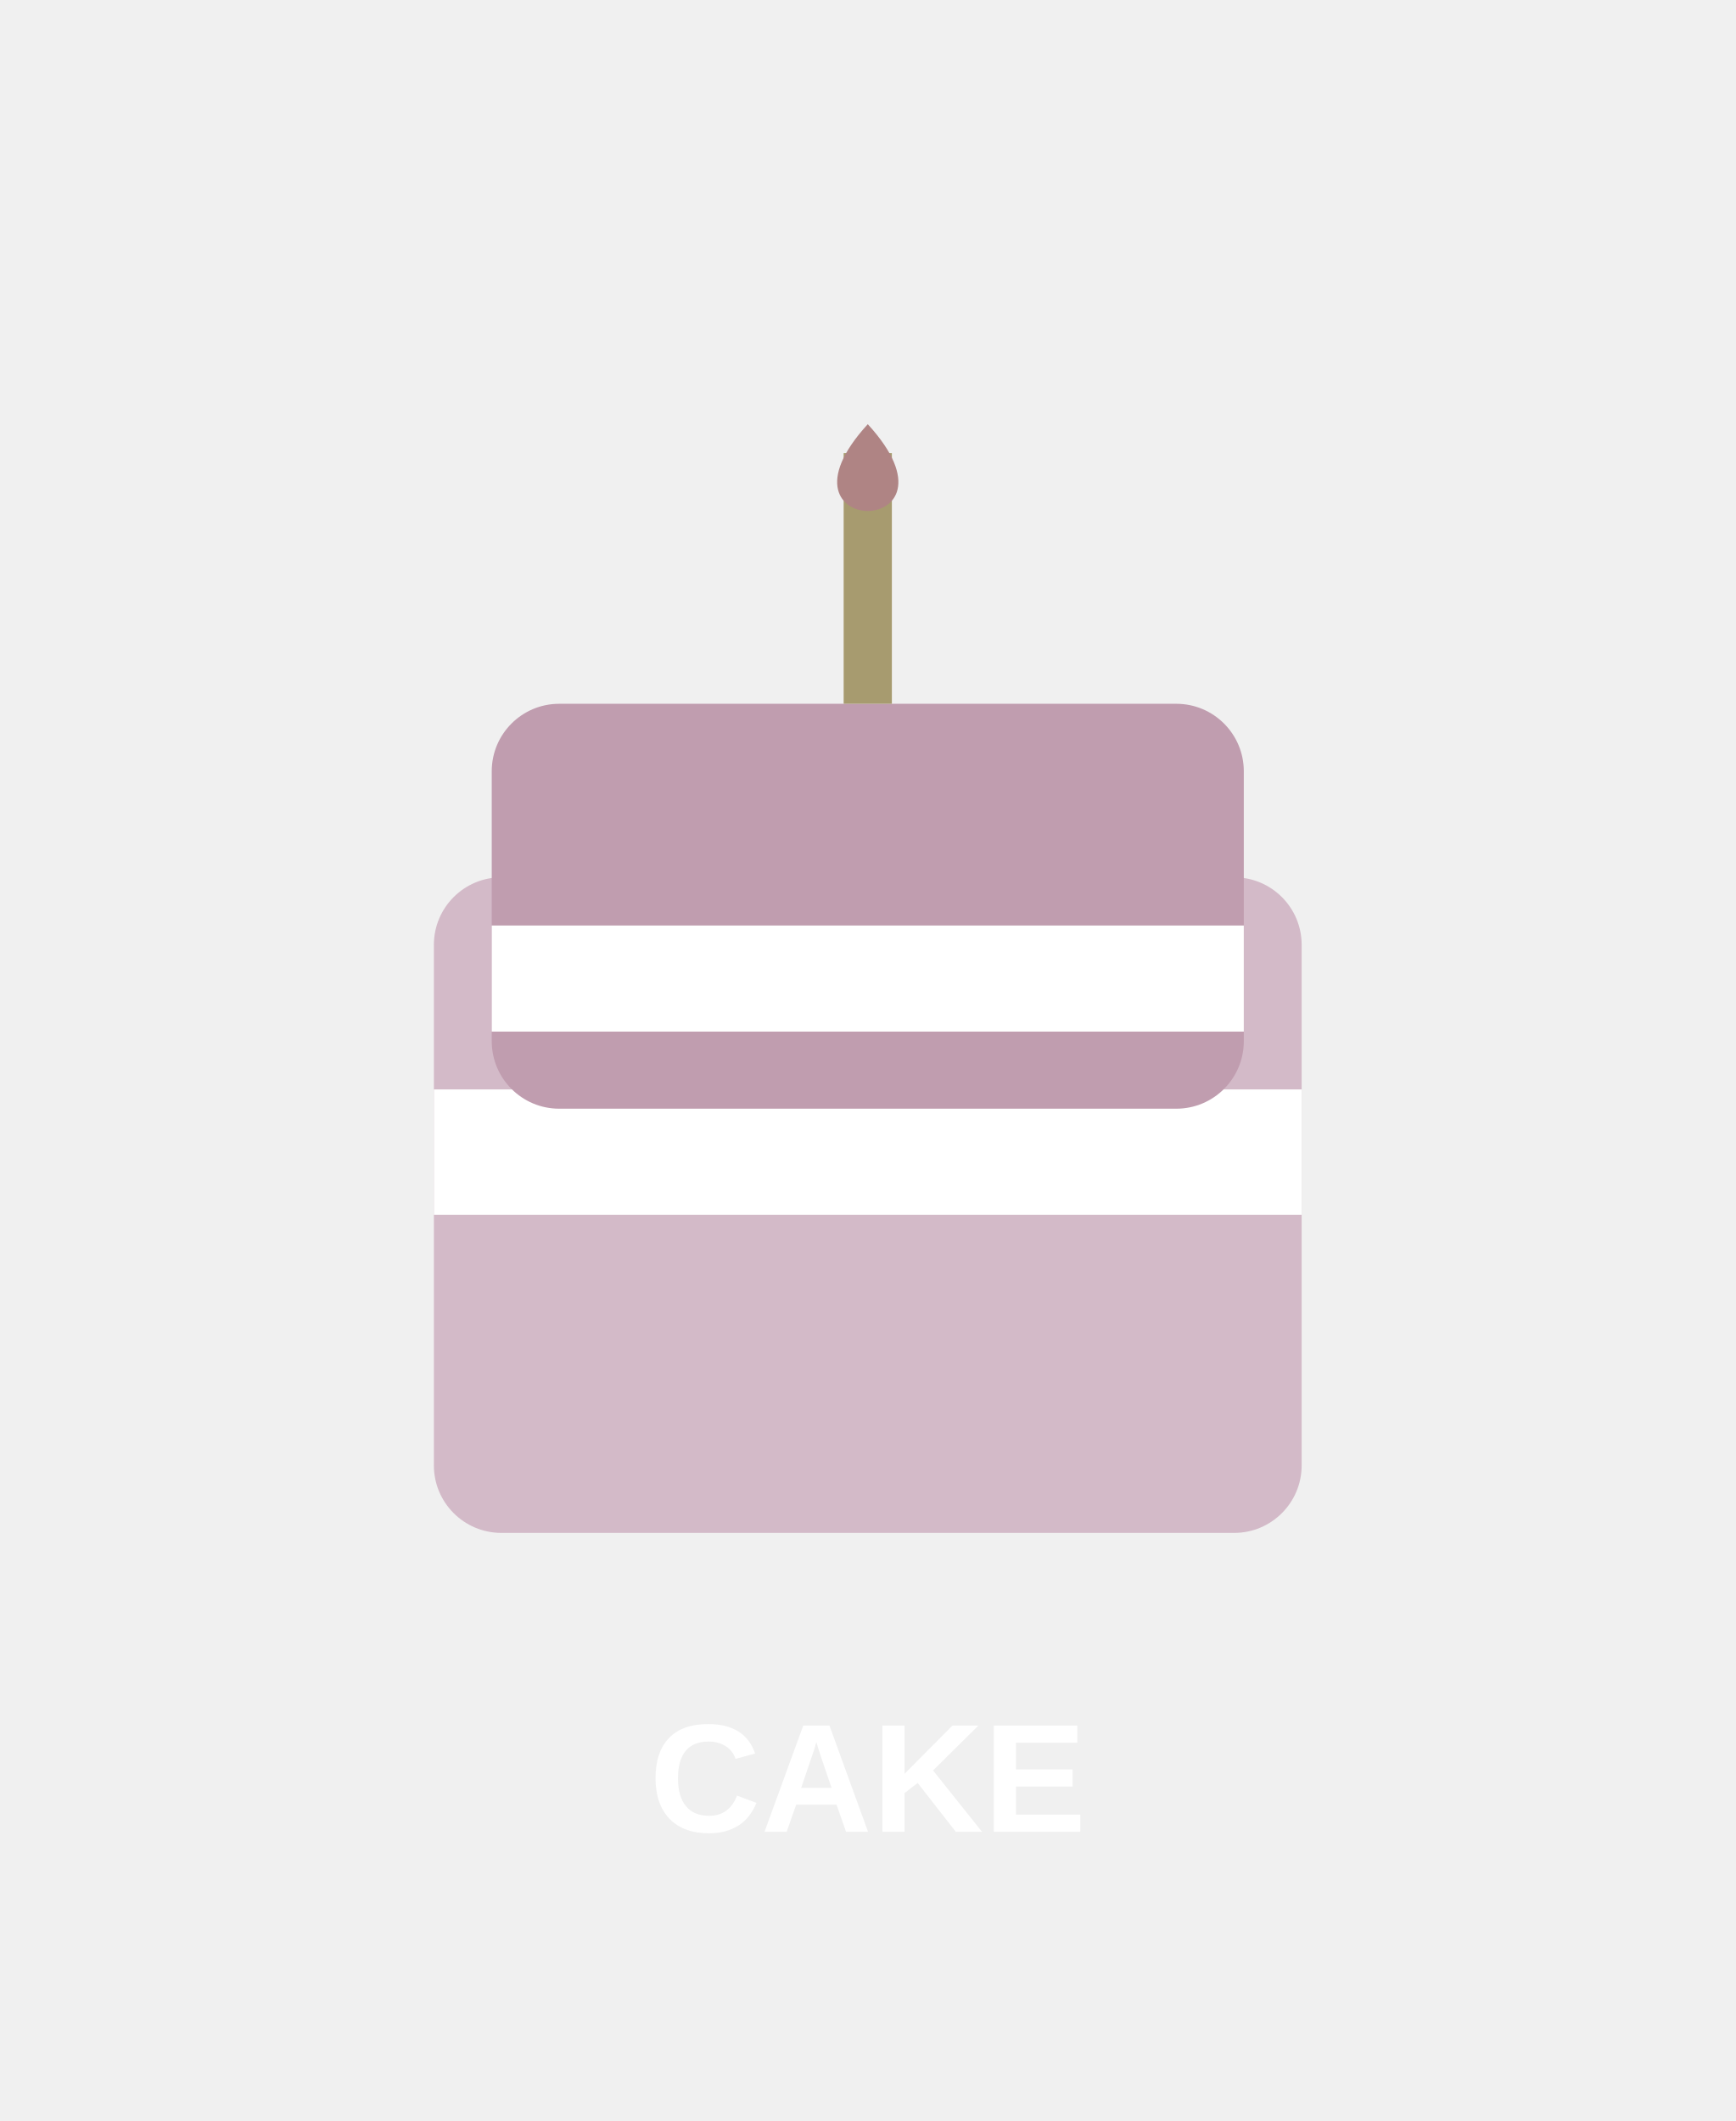
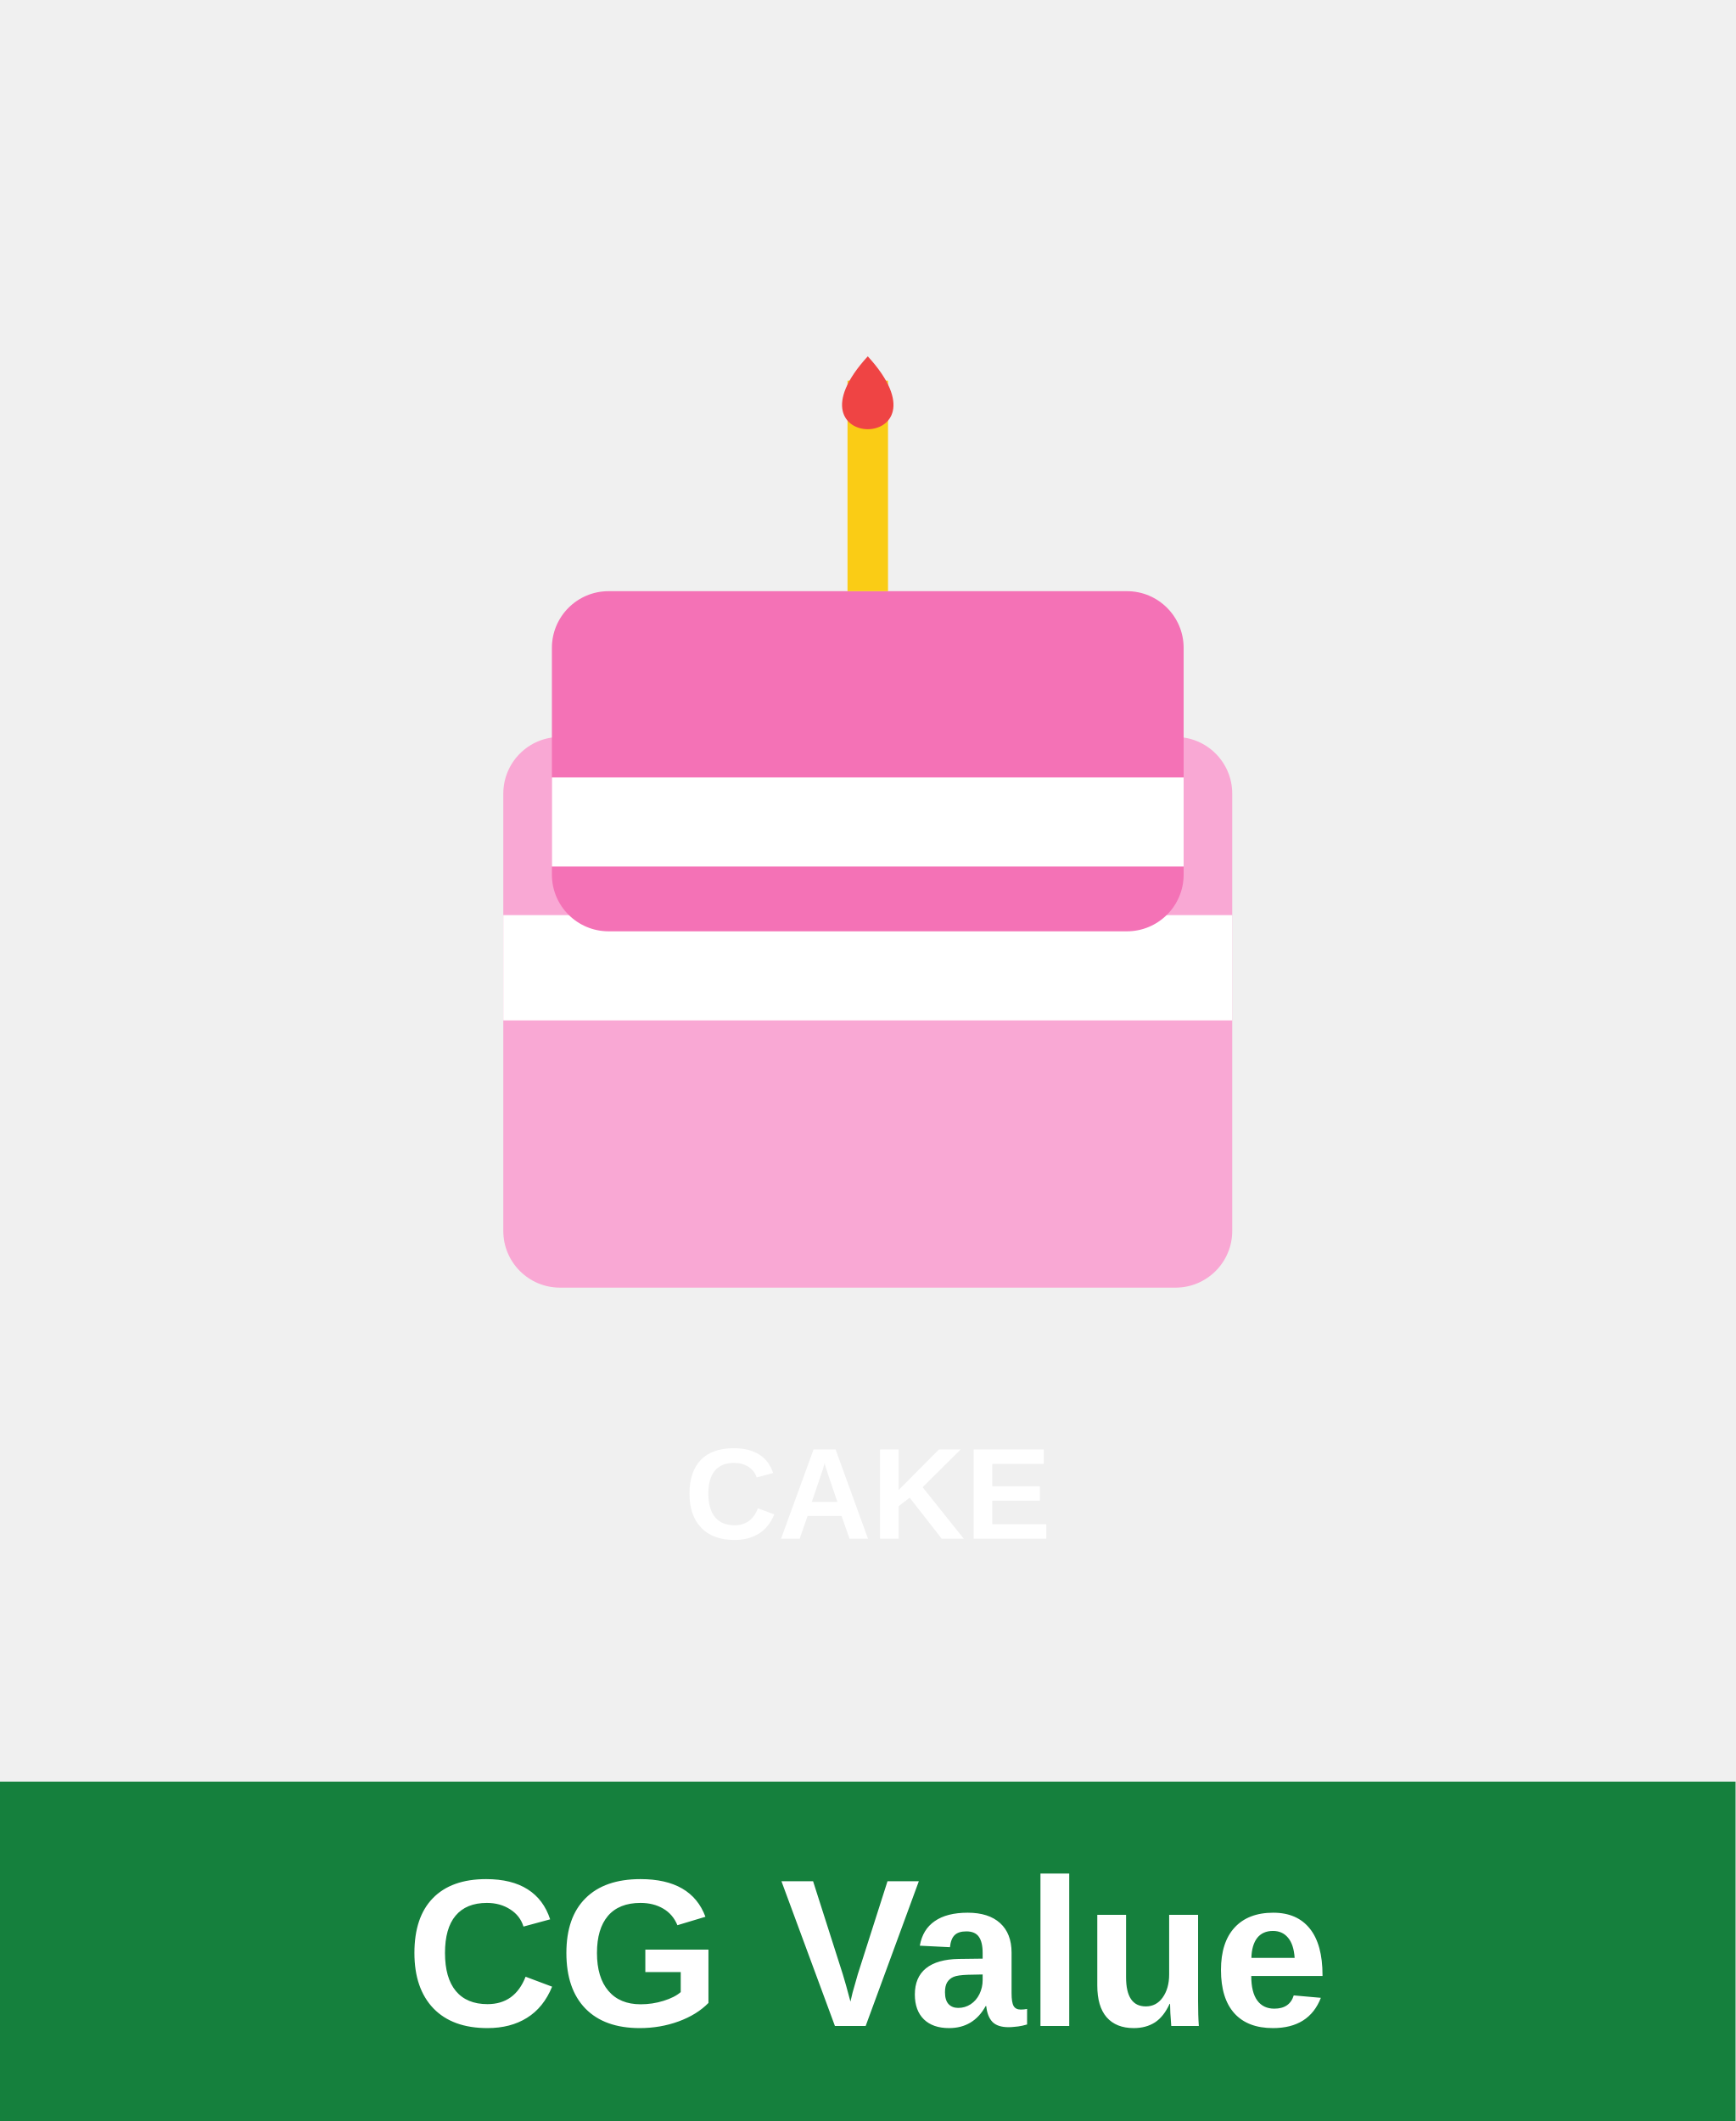
<svg xmlns="http://www.w3.org/2000/svg" viewBox="0 0 180 220">
-   <rect x="45" y="91" width="90" height="68" rx="7" fill="#d3bac8" />
-   <path d="M45 113h90v13H45z" fill="#fff" />
-   <rect x="51" y="73" width="78" height="42" rx="7" fill="#c09daf" />
-   <path d="M51 96h78v11H51z" fill="#fff" />
-   <path d="M90 73V47" stroke="#a79b6f" stroke-width="5" />
-   <path d="M90 44c-11 12 11 12 0 0z" fill="#af8484" />
-   <text x="90" y="190" text-anchor="middle" font-family="Arial" font-size="16" font-weight="bold" fill="white">CAKE</text>
+   <g transform="translate(90 0) scale(0.84) translate(-90 0)">
+     <rect x="45" y="91" width="90" height="68" rx="7" fill="#f9a8d4" />
+     <path d="M45 113h90v13H45z" fill="#fff" />
+     <rect x="51" y="73" width="78" height="42" rx="7" fill="#f472b6" />
+     <path d="M51 96h78v11H51z" fill="#fff" />
+     <path d="M90 73V47" stroke="#facc15" stroke-width="5" />
+     <path d="M90 44c-11 12 11 12 0 0z" fill="#ef4444" />
+     <text x="90" y="190" text-anchor="middle" font-family="Arial" font-size="16" font-weight="bold" fill="white">CAKE</text>
+   </g>
+   <g>
+     <rect x="0" y="184.8" width="180" height="35.2" fill="#15803d" />
+     <text x="90" y="210.144" text-anchor="middle" font-family="Arial,Helvetica,sans-serif" font-weight="bold" font-size="21.824" fill="#ffffff">CG Value</text>
+   </g>
</svg>
